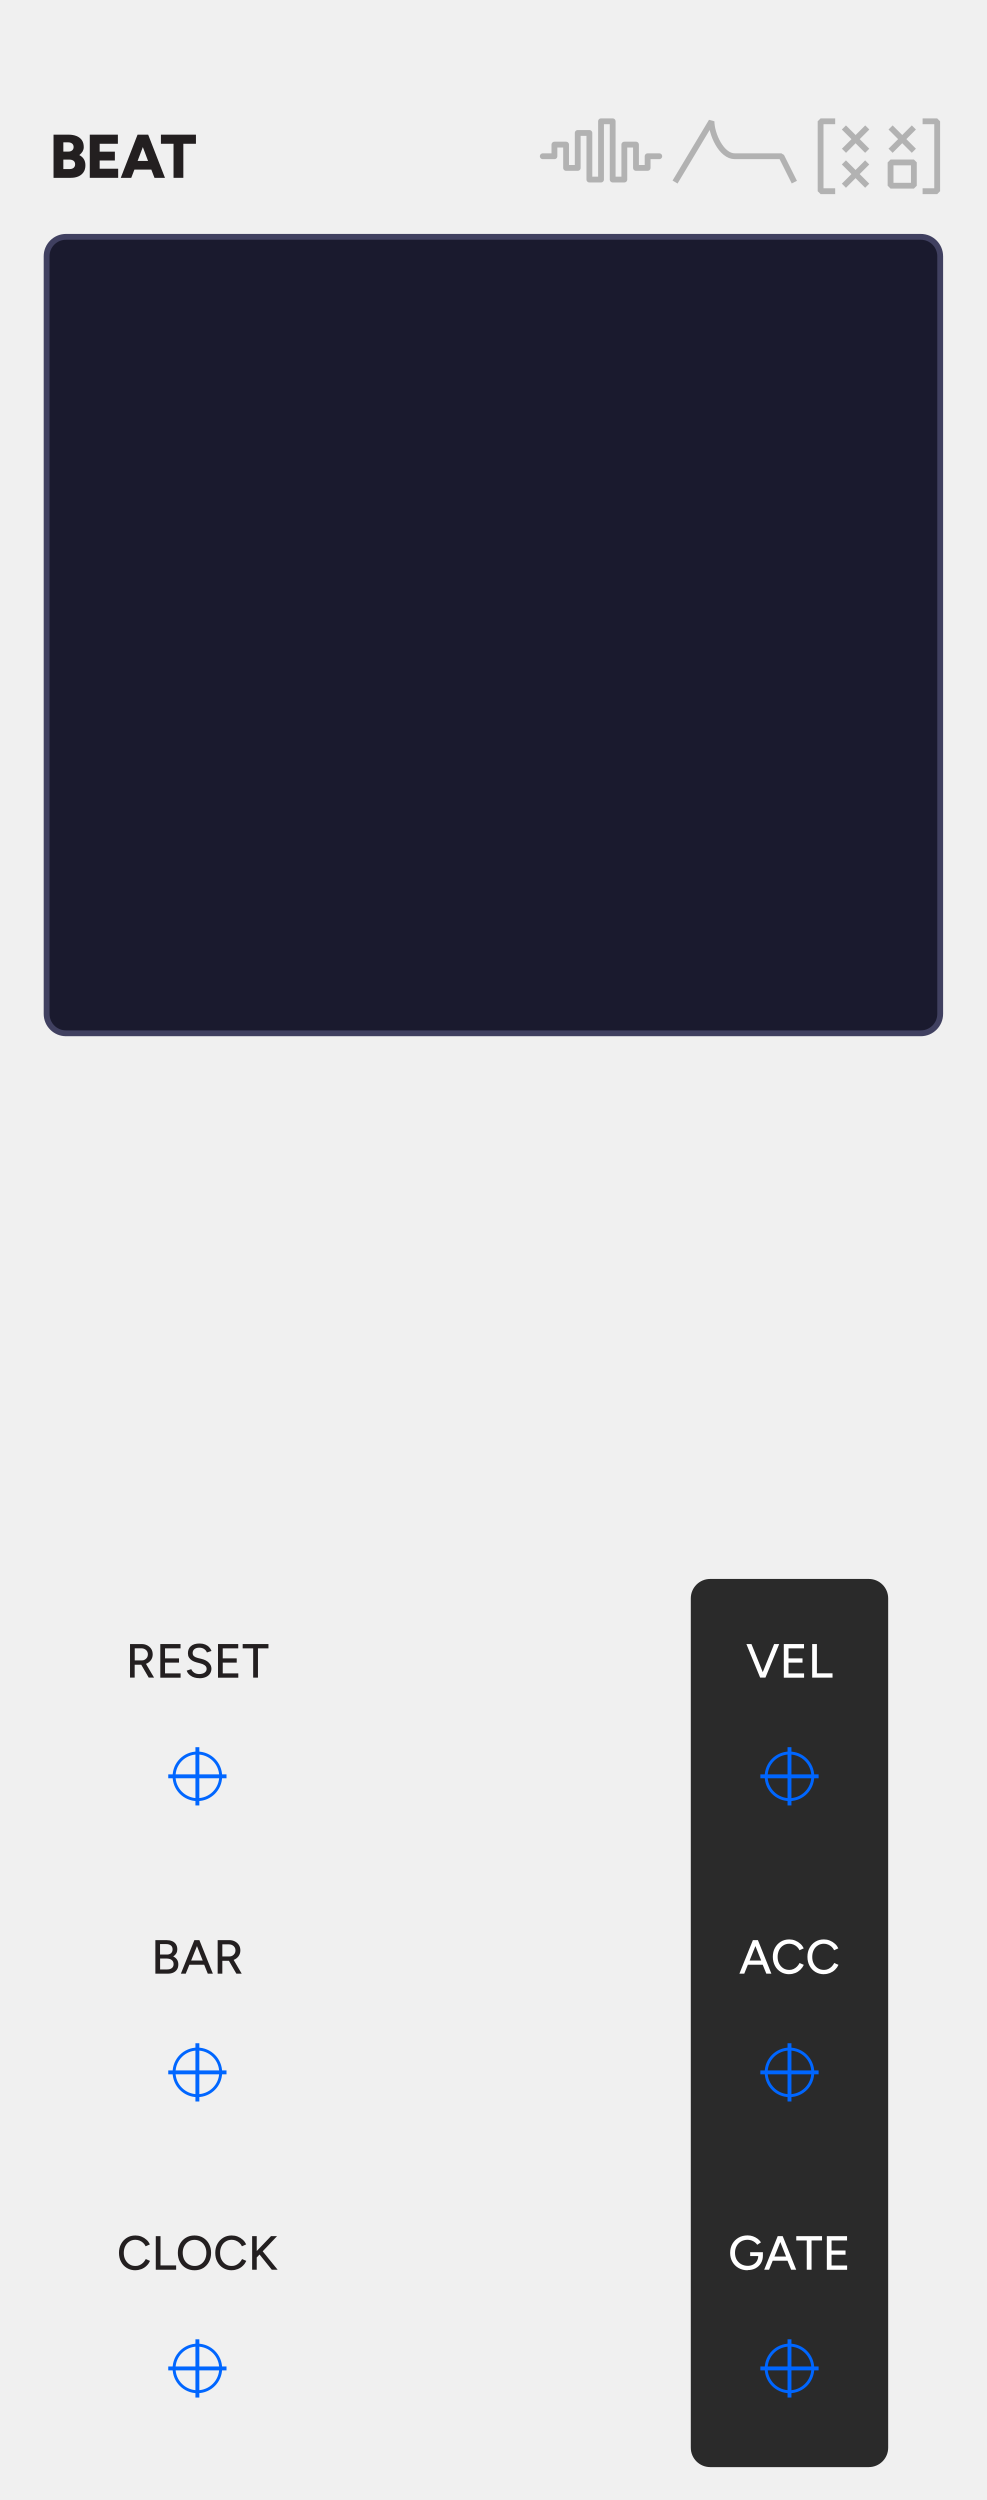
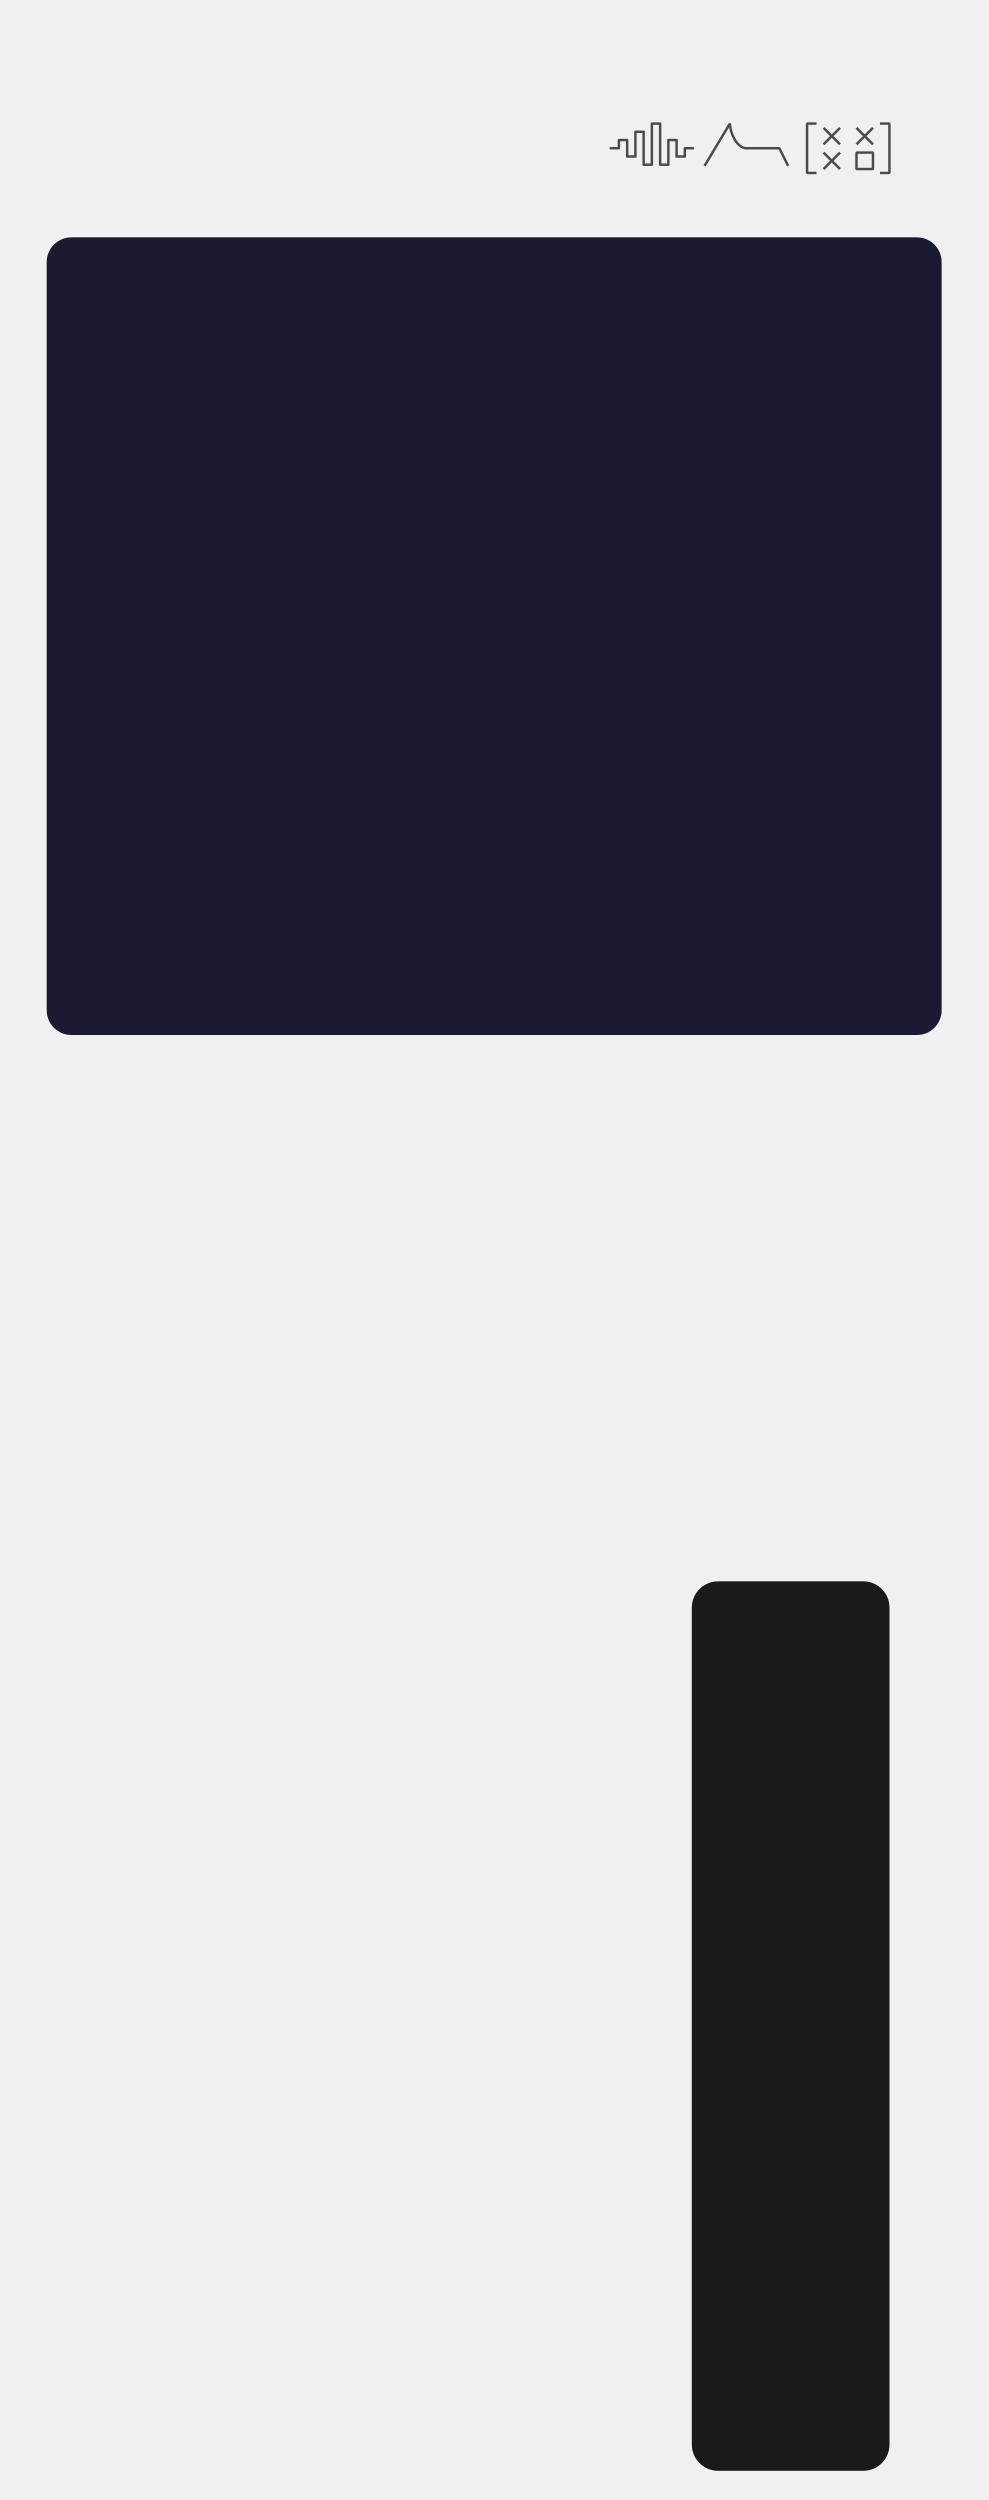
- <svg xmlns="http://www.w3.org/2000/svg" width="50.8mm" height="128.69mm" viewBox="0 0 144 364.8">
-   <g id="Background">
-     <g>
-       <rect x="0" y=".55" width="144" height="364.25" fill="#f0f0f0" />
-       <rect x="0" y=".55" width="144" height="364.25" fill="#f0f0f0" />
+ <svg xmlns="http://www.w3.org/2000/svg" width="50.8mm" height="128.5mm" viewBox="0 0 50.8 128.5">
+   <rect width="50.8" height="128.5" fill="#f0f0f0" />
+   <g id="PanelArt">
+     <rect x="35.56" y="81.28" width="10.16" height="45.72" rx="1.35" fill="#1a1a1a" />
+     <rect x="2.40" y="12.20" width="46.00" height="41.00" rx="1.27" fill="#1a1a32" />
+     <g id="Logo" transform="translate(31.390 6.350) scale(0.084667) translate(-1331 -75)">
+       <path d="M1331 90.003H1336V85.002H1341V95.004H1346V80.001H1351V100.005H1356V75H1361V100.005H1366V85.002H1371V95.004H1376V90.003H1381" stroke="#4A4A4A" stroke-width="1.5" stroke-linecap="round" stroke-linejoin="round" fill="none" />
+       <path d="M1388.38 100.005L1403.37 75C1403.37 80.459 1407.58 90.003 1413.38 90.003H1433.38L1438.38 100.005" stroke="#4A4A4A" stroke-width="1.5" stroke-linecap="square" stroke-linejoin="bevel" fill="none" />
+       <path d="M1455.21 75H1450.21V105.006H1455.21" stroke="#4A4A4A" stroke-width="1.5" stroke-linecap="square" stroke-linejoin="bevel" fill="none" />
+       <path d="M1495.21 75H1500.21V105.006H1495.21" stroke="#4A4A4A" stroke-width="1.5" stroke-linecap="square" stroke-linejoin="bevel" fill="none" />
+       <path d="M1460.21 77.626L1470.21 87.627" stroke="#4A4A4A" stroke-width="1.5" stroke-linejoin="bevel" fill="none" />
+       <path d="M1470.21 77.626L1460.21 87.627" stroke="#4A4A4A" stroke-width="1.5" stroke-linejoin="bevel" fill="none" />
+       <path d="M1460.21 92.628L1470.21 102.63" stroke="#4A4A4A" stroke-width="1.5" stroke-linejoin="bevel" fill="none" />
+       <path d="M1460.21 102.63L1470.21 92.628" stroke="#4A4A4A" stroke-width="1.5" stroke-linejoin="bevel" fill="none" />
+       <path d="M1480.21 77.626L1490.21 87.627" stroke="#4A4A4A" stroke-width="1.5" stroke-linejoin="bevel" fill="none" />
+       <path d="M1490.21 77.626L1480.21 87.627" stroke="#4A4A4A" stroke-width="1.5" stroke-linejoin="bevel" fill="none" />
+       <path d="M1490.21 92.628H1480.21V102.63H1490.21V92.628Z" stroke="#4A4A4A" stroke-width="1.5" stroke-linejoin="bevel" fill="none" />
    </g>
  </g>
-   <g id="UI">
-     <g>
-       <path id="path12" d="M79.2,22.8h1.7v-1.7h1.7v3.4h1.7v-5.1h1.7v6.8h1.7v-8.5h1.7v8.5h1.7v-5.1h1.7v3.4h1.7v-1.7h1.7" fill="none" stroke="#b2b2b2" stroke-linecap="round" stroke-linejoin="round" stroke-width=".85" />
-       <path id="path13" d="M98.72,26.2l5.1-8.5c0,1.86,1.43,5.1,3.4,5.1h6.8l1.7,3.4" fill="none" stroke="#b2b2b2" stroke-linecap="square" stroke-linejoin="bevel" stroke-width=".85" />
-       <path id="path17" d="M121.44,17.7h-1.7v10.2h1.7" fill="none" stroke="#b2b2b2" stroke-linecap="square" stroke-linejoin="bevel" stroke-width=".85" />
-       <path id="path18" d="M135.05,17.7h1.7v10.2h-1.7" fill="none" stroke="#b2b2b2" stroke-linecap="square" stroke-linejoin="bevel" stroke-width=".85" />
-       <path id="path21" d="M123.14,18.6l3.4,3.4" fill="none" stroke="#b2b2b2" stroke-linejoin="bevel" stroke-width=".85" />
-       <path id="path22" d="M126.55,18.6l-3.4,3.4" fill="none" stroke="#b2b2b2" stroke-linejoin="bevel" stroke-width=".85" />
-       <path id="path23-5" d="M123.14,23.7l3.4,3.4" fill="none" stroke="#b2b2b2" stroke-linejoin="bevel" stroke-width=".85" />
-       <path id="path24" d="M123.14,27.1l3.4-3.4" fill="none" stroke="#b2b2b2" stroke-linejoin="bevel" stroke-width=".85" />
-       <path id="path25-3" d="M129.95,18.6l3.4,3.4" fill="none" stroke="#b2b2b2" stroke-linejoin="bevel" stroke-width=".85" />
-       <path id="path26-7" d="M133.35,18.6l-3.4,3.4" fill="none" stroke="#b2b2b2" stroke-linejoin="bevel" stroke-width=".85" />
-       <rect id="rect26" x="129.95" y="23.7" width="3.4" height="3.4" fill="none" stroke="#b2b2b2" stroke-linejoin="bevel" stroke-width=".85" />
-     </g>
-     <rect x="100.8" y="230.4" width="28.8" height="129.6" rx="2.83" ry="2.83" fill="#2a2a2a" />
-   </g>
-   <g id="Text">
-     <g>
-       <rect x="7.2" y="16.8" width="43.2" height="12" fill="none" />
-       <path d="M7.81,25.95v-6.3h2.21c.43,0,.81.07,1.14.2.33.13.59.33.78.6.19.27.28.61.28,1.03,0,.22-.06.43-.17.62-.12.2-.28.37-.48.53.29.15.51.35.66.59.15.24.23.54.23.9,0,.4-.09.73-.27,1-.18.27-.43.48-.75.62-.32.14-.69.21-1.12.21h-2.5ZM9.23,22.12h.75c.23,0,.41-.06.55-.18.14-.12.21-.28.21-.49s-.07-.38-.22-.5-.34-.18-.59-.18h-.69v1.34ZM9.23,24.67h.93c.25,0,.44-.06.59-.19.14-.13.21-.29.21-.5,0-.22-.07-.39-.22-.51s-.36-.18-.62-.18h-.88v1.39Z" fill="#231f20" />
-       <path d="M13.1,25.95v-6.3h4.1v1.33h-2.66v1.15h2.22v1.29h-2.22v1.2h2.7v1.33h-4.15Z" fill="#231f20" />
-       <path d="M17.62,25.95l2.45-6.3h1.55l2.45,6.3h-1.53l-.46-1.2h-2.47l-.46,1.2h-1.53ZM20.08,23.48h1.52l-.76-2.02-.76,2.02Z" fill="#231f20" />
-       <path d="M25.32,25.95v-4.97h-1.84v-1.33h5.11v1.33h-1.84v4.97h-1.44Z" fill="#231f20" />
-     </g>
-     <g isolation="isolate">
-       <path d="M107.89,288l1.97-4.9h.73l1.97,4.9h-.74l-.53-1.31h-2.16l-.53,1.31h-.74ZM109.38,286.08h1.69l-.84-2.11-.85,2.11Z" fill="#fff" />
-       <path d="M115.18,288.08c-.47,0-.88-.11-1.25-.33-.36-.22-.65-.52-.85-.9s-.31-.82-.31-1.31.1-.93.31-1.31.49-.68.85-.9c.36-.22.77-.33,1.24-.33.3,0,.59.05.87.17.28.11.52.26.74.46.22.19.38.42.5.67l-.62.28c-.09-.19-.21-.36-.36-.5s-.33-.25-.52-.33-.4-.12-.61-.12c-.33,0-.62.08-.88.25s-.46.39-.6.67c-.14.29-.22.61-.22.99s.07.71.22.99c.15.29.35.51.61.68.26.16.55.24.88.24.21,0,.42-.04.61-.13.19-.09.36-.21.51-.36.15-.15.27-.33.37-.52l.62.27c-.12.27-.28.5-.5.71s-.46.37-.74.48c-.28.11-.57.17-.88.17Z" fill="#fff" />
-       <path d="M120.23,288.08c-.47,0-.88-.11-1.25-.33-.36-.22-.65-.52-.85-.9-.21-.38-.31-.82-.31-1.31s.1-.93.31-1.31c.21-.38.49-.68.85-.9.36-.22.77-.33,1.24-.33.3,0,.59.05.87.17.28.11.52.26.74.46.22.19.38.42.5.67l-.62.28c-.09-.19-.21-.36-.36-.5-.15-.14-.33-.25-.52-.33-.19-.08-.4-.12-.61-.12-.33,0-.62.08-.88.25-.26.16-.46.39-.6.67-.14.29-.22.61-.22.99s.07.71.22.99c.15.29.35.51.61.68.26.16.55.24.89.24.21,0,.42-.04.61-.13.19-.09.36-.21.51-.36s.27-.33.37-.52l.62.27c-.12.27-.28.5-.5.71-.21.21-.46.37-.74.48-.28.11-.57.17-.88.17Z" fill="#fff" />
-     </g>
-     <g isolation="isolate">
-       <path d="M110.92,244.8l-2.01-4.9h.74l1.65,4.1,1.66-4.1h.74l-2.01,4.9h-.76Z" fill="#fff" />
-       <path d="M114.37,244.8v-4.9h2.95v.63h-2.26v1.46h2.04v.62h-2.04v1.57h2.27v.63h-2.96Z" fill="#fff" />
-       <path d="M118.51,244.8v-4.9h.69v4.27h2.28v.63h-2.96Z" fill="#fff" />
-     </g>
-     <g isolation="isolate">
-       <path d="M109.09,331.28c-.5,0-.93-.11-1.32-.33-.38-.22-.69-.52-.9-.9-.22-.38-.33-.82-.33-1.31s.11-.94.33-1.32c.22-.38.52-.68.9-.9.38-.22.82-.33,1.32-.33.27,0,.53.04.78.13s.48.21.68.36c.2.15.37.33.49.52l-.55.36c-.09-.14-.21-.27-.36-.38-.15-.11-.31-.2-.49-.26-.18-.06-.36-.09-.54-.09-.36,0-.68.08-.96.24-.28.16-.5.39-.65.67-.16.28-.24.62-.24.99s.08.7.23.98c.16.28.38.51.66.67.28.16.61.25.97.25.29,0,.55-.06.78-.18.23-.12.41-.28.54-.5.13-.21.2-.46.21-.74h-1.18v-.57h1.86v.5c0,.42-.1.8-.29,1.11-.19.32-.45.56-.78.74-.33.17-.71.26-1.14.26Z" fill="#fff" />
-       <path d="M111.51,331.2l1.97-4.9h.73l1.97,4.9h-.74l-.53-1.31h-2.16l-.53,1.31h-.73ZM113.01,329.27h1.69l-.84-2.11-.85,2.11Z" fill="#fff" />
-       <path d="M117.72,331.2v-4.27h-1.53v-.63h3.76v.63h-1.53v4.27h-.69Z" fill="#fff" />
-       <path d="M120.65,331.2v-4.9h2.95v.63h-2.26v1.46h2.04v.62h-2.04v1.57h2.27v.63h-2.96Z" fill="#fff" />
-     </g>
-   </g>
-   <g id="Grids">
-     <rect x="6.8" y="34.56" width="130.39" height="116.22" rx="2.83" ry="2.83" fill="#1a1a2e" stroke="#404060" stroke-miterlimit="11.34" stroke-width=".85" />
-     <g isolation="isolate">
-       <g>
-         <path d="M22.67,288v-4.9h1.58c.34,0,.62.05.86.15s.43.25.56.46c.13.2.2.45.2.74,0,.22-.05.42-.16.6-.11.18-.25.32-.44.43.24.12.43.27.56.47.13.2.19.43.19.7,0,.29-.06.53-.19.73-.13.2-.31.36-.54.46-.23.11-.51.16-.84.16h-1.78ZM23.35,285.21h1.01c.25,0,.45-.07.6-.2.15-.14.22-.32.22-.56s-.08-.44-.25-.57-.4-.2-.71-.2h-.87v1.53ZM23.35,287.38h1.06c.29,0,.51-.07.68-.21.16-.14.24-.32.24-.56,0-.26-.09-.46-.28-.61-.18-.14-.44-.21-.77-.21h-.92v1.58Z" fill="#231f20" />
-         <path d="M26.39,288l1.97-4.9h.73l1.97,4.9h-.74l-.53-1.31h-2.16l-.53,1.31h-.74ZM27.89,286.08h1.69l-.84-2.11-.85,2.11Z" fill="#231f20" />
-         <path d="M31.76,288v-4.9h1.65c.33,0,.61.06.86.19.25.13.45.31.59.53s.21.49.21.79c0,.32-.09.6-.27.85-.18.24-.42.42-.71.53l1.18,2.01h-.78l-1.09-1.88h-.96v1.88h-.69ZM32.44,285.49h1.03c.17,0,.32-.04.45-.12s.24-.18.32-.31c.08-.13.12-.28.12-.45,0-.26-.09-.47-.27-.64-.18-.16-.42-.25-.71-.25h-.94v1.76Z" fill="#231f20" />
-       </g>
-     </g>
-     <g isolation="isolate">
-       <g>
-         <path d="M18.97,244.8v-4.9h1.65c.33,0,.61.06.86.19.25.13.45.31.59.53s.21.49.21.79c0,.32-.09.6-.27.85-.18.24-.42.42-.71.53l1.18,2.01h-.78l-1.09-1.88h-.96v1.88h-.69ZM19.66,242.29h1.03c.17,0,.32-.04.45-.12s.24-.18.32-.31c.08-.13.12-.28.12-.45,0-.26-.09-.47-.27-.64-.18-.16-.42-.25-.71-.25h-.94v1.76Z" fill="#231f20" />
-         <path d="M23.39,244.8v-4.9h2.95v.63h-2.26v1.46h2.04v.62h-2.04v1.57h2.27v.63h-2.96Z" fill="#231f20" />
-         <path d="M29.11,244.88c-.26,0-.5-.03-.71-.09-.21-.06-.4-.14-.55-.25-.16-.1-.29-.22-.39-.35-.1-.13-.18-.27-.22-.41l.67-.22c.07.19.2.36.4.5s.44.21.72.22c.35,0,.62-.07.82-.21s.3-.32.3-.55c0-.21-.09-.38-.26-.51-.17-.13-.4-.23-.69-.3l-.57-.15c-.22-.06-.43-.15-.61-.26-.18-.11-.33-.25-.44-.43-.11-.17-.16-.38-.16-.62,0-.45.15-.8.44-1.05.29-.25.71-.38,1.26-.38.32,0,.59.05.83.15.23.1.43.23.58.4.15.16.26.34.33.54l-.67.22c-.08-.21-.21-.38-.41-.51-.19-.13-.43-.19-.71-.19s-.53.07-.7.21c-.17.14-.26.33-.26.57,0,.21.07.36.2.47.13.11.31.19.54.25l.57.14c.46.11.81.3,1.06.56.25.26.37.54.37.85,0,.27-.07.5-.2.72-.13.21-.33.38-.59.5-.26.12-.58.19-.96.19Z" fill="#231f20" />
-         <path d="M31.81,244.8v-4.9h2.95v.63h-2.26v1.46h2.04v.62h-2.04v1.57h2.27v.63h-2.96Z" fill="#231f20" />
-         <path d="M36.94,244.8v-4.27h-1.53v-.63h3.76v.63h-1.53v4.27h-.69Z" fill="#231f20" />
-       </g>
-     </g>
-     <g isolation="isolate">
-       <g>
-         <path d="M19.77,331.28c-.47,0-.88-.11-1.25-.33s-.65-.52-.85-.9c-.21-.38-.31-.82-.31-1.31s.1-.93.31-1.31c.21-.38.49-.68.85-.9s.77-.33,1.24-.33c.3,0,.59.05.87.16s.52.26.74.46c.22.19.38.42.5.68l-.62.28c-.09-.19-.21-.36-.36-.5-.15-.14-.33-.25-.52-.33-.19-.08-.4-.12-.61-.12-.33,0-.62.08-.88.25-.26.16-.46.39-.6.67-.14.28-.22.61-.22.99s.07.71.22.99c.15.29.35.51.61.68s.55.24.89.24c.21,0,.42-.04.61-.13.19-.09.36-.21.51-.36.15-.15.27-.33.37-.52l.62.27c-.12.27-.28.5-.5.71-.21.21-.46.37-.74.48-.28.11-.57.17-.88.17Z" fill="#231f20" />
-         <path d="M22.73,331.2v-4.9h.69v4.27h2.28v.63h-2.96Z" fill="#231f20" />
-         <path d="M28.4,331.28c-.48,0-.9-.11-1.27-.32-.37-.21-.66-.51-.87-.9-.21-.38-.31-.82-.31-1.31s.1-.94.31-1.32c.21-.38.49-.68.86-.9.36-.22.78-.33,1.26-.33s.9.11,1.26.33.65.52.85.9c.21.38.31.82.31,1.31s-.1.93-.31,1.32c-.21.38-.49.68-.85.9-.36.21-.78.32-1.25.32ZM28.41,330.65c.33,0,.63-.08.88-.25.26-.16.46-.39.6-.67.14-.28.22-.61.22-.99s-.07-.7-.22-.98c-.15-.29-.35-.51-.61-.67-.26-.16-.56-.25-.89-.25s-.63.08-.9.25c-.26.16-.46.39-.61.67-.15.29-.22.62-.22.98s.08.7.22.99c.15.29.36.51.62.67.26.16.57.25.91.25Z" fill="#231f20" />
-         <path d="M33.82,331.28c-.47,0-.88-.11-1.25-.33s-.65-.52-.85-.9c-.21-.38-.31-.82-.31-1.31s.1-.93.31-1.31c.21-.38.49-.68.85-.9s.77-.33,1.24-.33c.3,0,.59.05.87.16s.52.26.74.46c.22.19.38.42.5.68l-.62.28c-.09-.19-.21-.36-.36-.5-.15-.14-.33-.25-.52-.33-.19-.08-.4-.12-.61-.12-.33,0-.62.08-.88.25-.26.16-.46.39-.6.67-.14.28-.22.61-.22.99s.07.71.22.99c.15.29.35.51.61.68s.55.24.89.24c.21,0,.42-.04.61-.13.19-.09.36-.21.51-.36.15-.15.27-.33.37-.52l.62.27c-.12.27-.28.5-.5.71-.21.21-.46.37-.74.48-.28.11-.57.17-.88.17Z" fill="#231f20" />
-         <path d="M36.79,331.2v-4.9h.67v2.17l2.08-2.17h.88l-2.09,2.21,2.18,2.69h-.85l-1.79-2.22-.41.43v1.79h-.67Z" fill="#231f20" />
-       </g>
-     </g>
-     <g>
-       <line x1="24.55" y1="345.6" x2="33.05" y2="345.6" fill="none" stroke="#06f" stroke-miterlimit="11.34" stroke-width=".57" />
-       <line x1="28.8" y1="341.35" x2="28.8" y2="349.85" fill="none" stroke="#06f" stroke-miterlimit="11.34" stroke-width=".57" />
-       <circle cx="28.8" cy="345.6" r="3.4" fill="none" stroke="#06f" stroke-miterlimit="11.34" stroke-width=".43" />
-     </g>
-     <g>
-       <line x1="24.55" y1="259.2" x2="33.05" y2="259.2" fill="none" stroke="#06f" stroke-miterlimit="11.34" stroke-width=".57" />
-       <line x1="28.8" y1="254.95" x2="28.8" y2="263.45" fill="none" stroke="#06f" stroke-miterlimit="11.34" stroke-width=".57" />
-       <circle cx="28.8" cy="259.2" r="3.4" fill="none" stroke="#06f" stroke-miterlimit="11.34" stroke-width=".43" />
-     </g>
-     <g>
-       <line x1="24.55" y1="302.4" x2="33.05" y2="302.4" fill="none" stroke="#06f" stroke-miterlimit="11.34" stroke-width=".57" />
-       <line x1="28.8" y1="298.15" x2="28.8" y2="306.65" fill="none" stroke="#06f" stroke-miterlimit="11.34" stroke-width=".57" />
-       <circle cx="28.8" cy="302.4" r="3.4" fill="none" stroke="#06f" stroke-miterlimit="11.34" stroke-width=".43" />
-     </g>
-     <g>
-       <line x1="110.95" y1="259.2" x2="119.45" y2="259.2" fill="none" stroke="#06f" stroke-miterlimit="11.34" stroke-width=".57" />
-       <line x1="115.2" y1="254.95" x2="115.2" y2="263.45" fill="none" stroke="#06f" stroke-miterlimit="11.34" stroke-width=".57" />
-       <circle cx="115.2" cy="259.2" r="3.4" fill="none" stroke="#06f" stroke-miterlimit="11.34" stroke-width=".43" />
-     </g>
-     <g>
-       <line x1="110.95" y1="302.4" x2="119.45" y2="302.4" fill="none" stroke="#06f" stroke-miterlimit="11.34" stroke-width=".57" />
-       <line x1="115.2" y1="298.15" x2="115.2" y2="306.65" fill="none" stroke="#06f" stroke-miterlimit="11.34" stroke-width=".57" />
-       <circle cx="115.2" cy="302.4" r="3.4" fill="none" stroke="#06f" stroke-miterlimit="11.34" stroke-width=".43" />
-     </g>
-     <g>
-       <line x1="110.95" y1="345.6" x2="119.45" y2="345.6" fill="none" stroke="#06f" stroke-miterlimit="11.34" stroke-width=".57" />
-       <line x1="115.2" y1="341.35" x2="115.2" y2="349.85" fill="none" stroke="#06f" stroke-miterlimit="11.34" stroke-width=".57" />
-       <circle cx="115.2" cy="345.6" r="3.4" fill="none" stroke="#06f" stroke-miterlimit="11.34" stroke-width=".43" />
-     </g>
+   <g id="Reticules" style="display:none">
+     <circle cx="10.16" cy="91.45" r="3.97" fill="none" stroke="#b2b2b2" stroke-width="0.17" />
+     <circle cx="10.16" cy="106.68" r="3.97" fill="none" stroke="#b2b2b2" stroke-width="0.17" />
+     <circle cx="10.16" cy="121.92" r="3.97" fill="none" stroke="#b2b2b2" stroke-width="0.17" />
+     <circle cx="40.64" cy="91.45" r="3.97" fill="none" stroke="#b2b2b2" stroke-width="0.17" />
+     <circle cx="40.64" cy="106.68" r="3.97" fill="none" stroke="#b2b2b2" stroke-width="0.17" />
+     <circle cx="40.64" cy="121.92" r="3.97" fill="none" stroke="#b2b2b2" stroke-width="0.17" />
  </g>
</svg>
